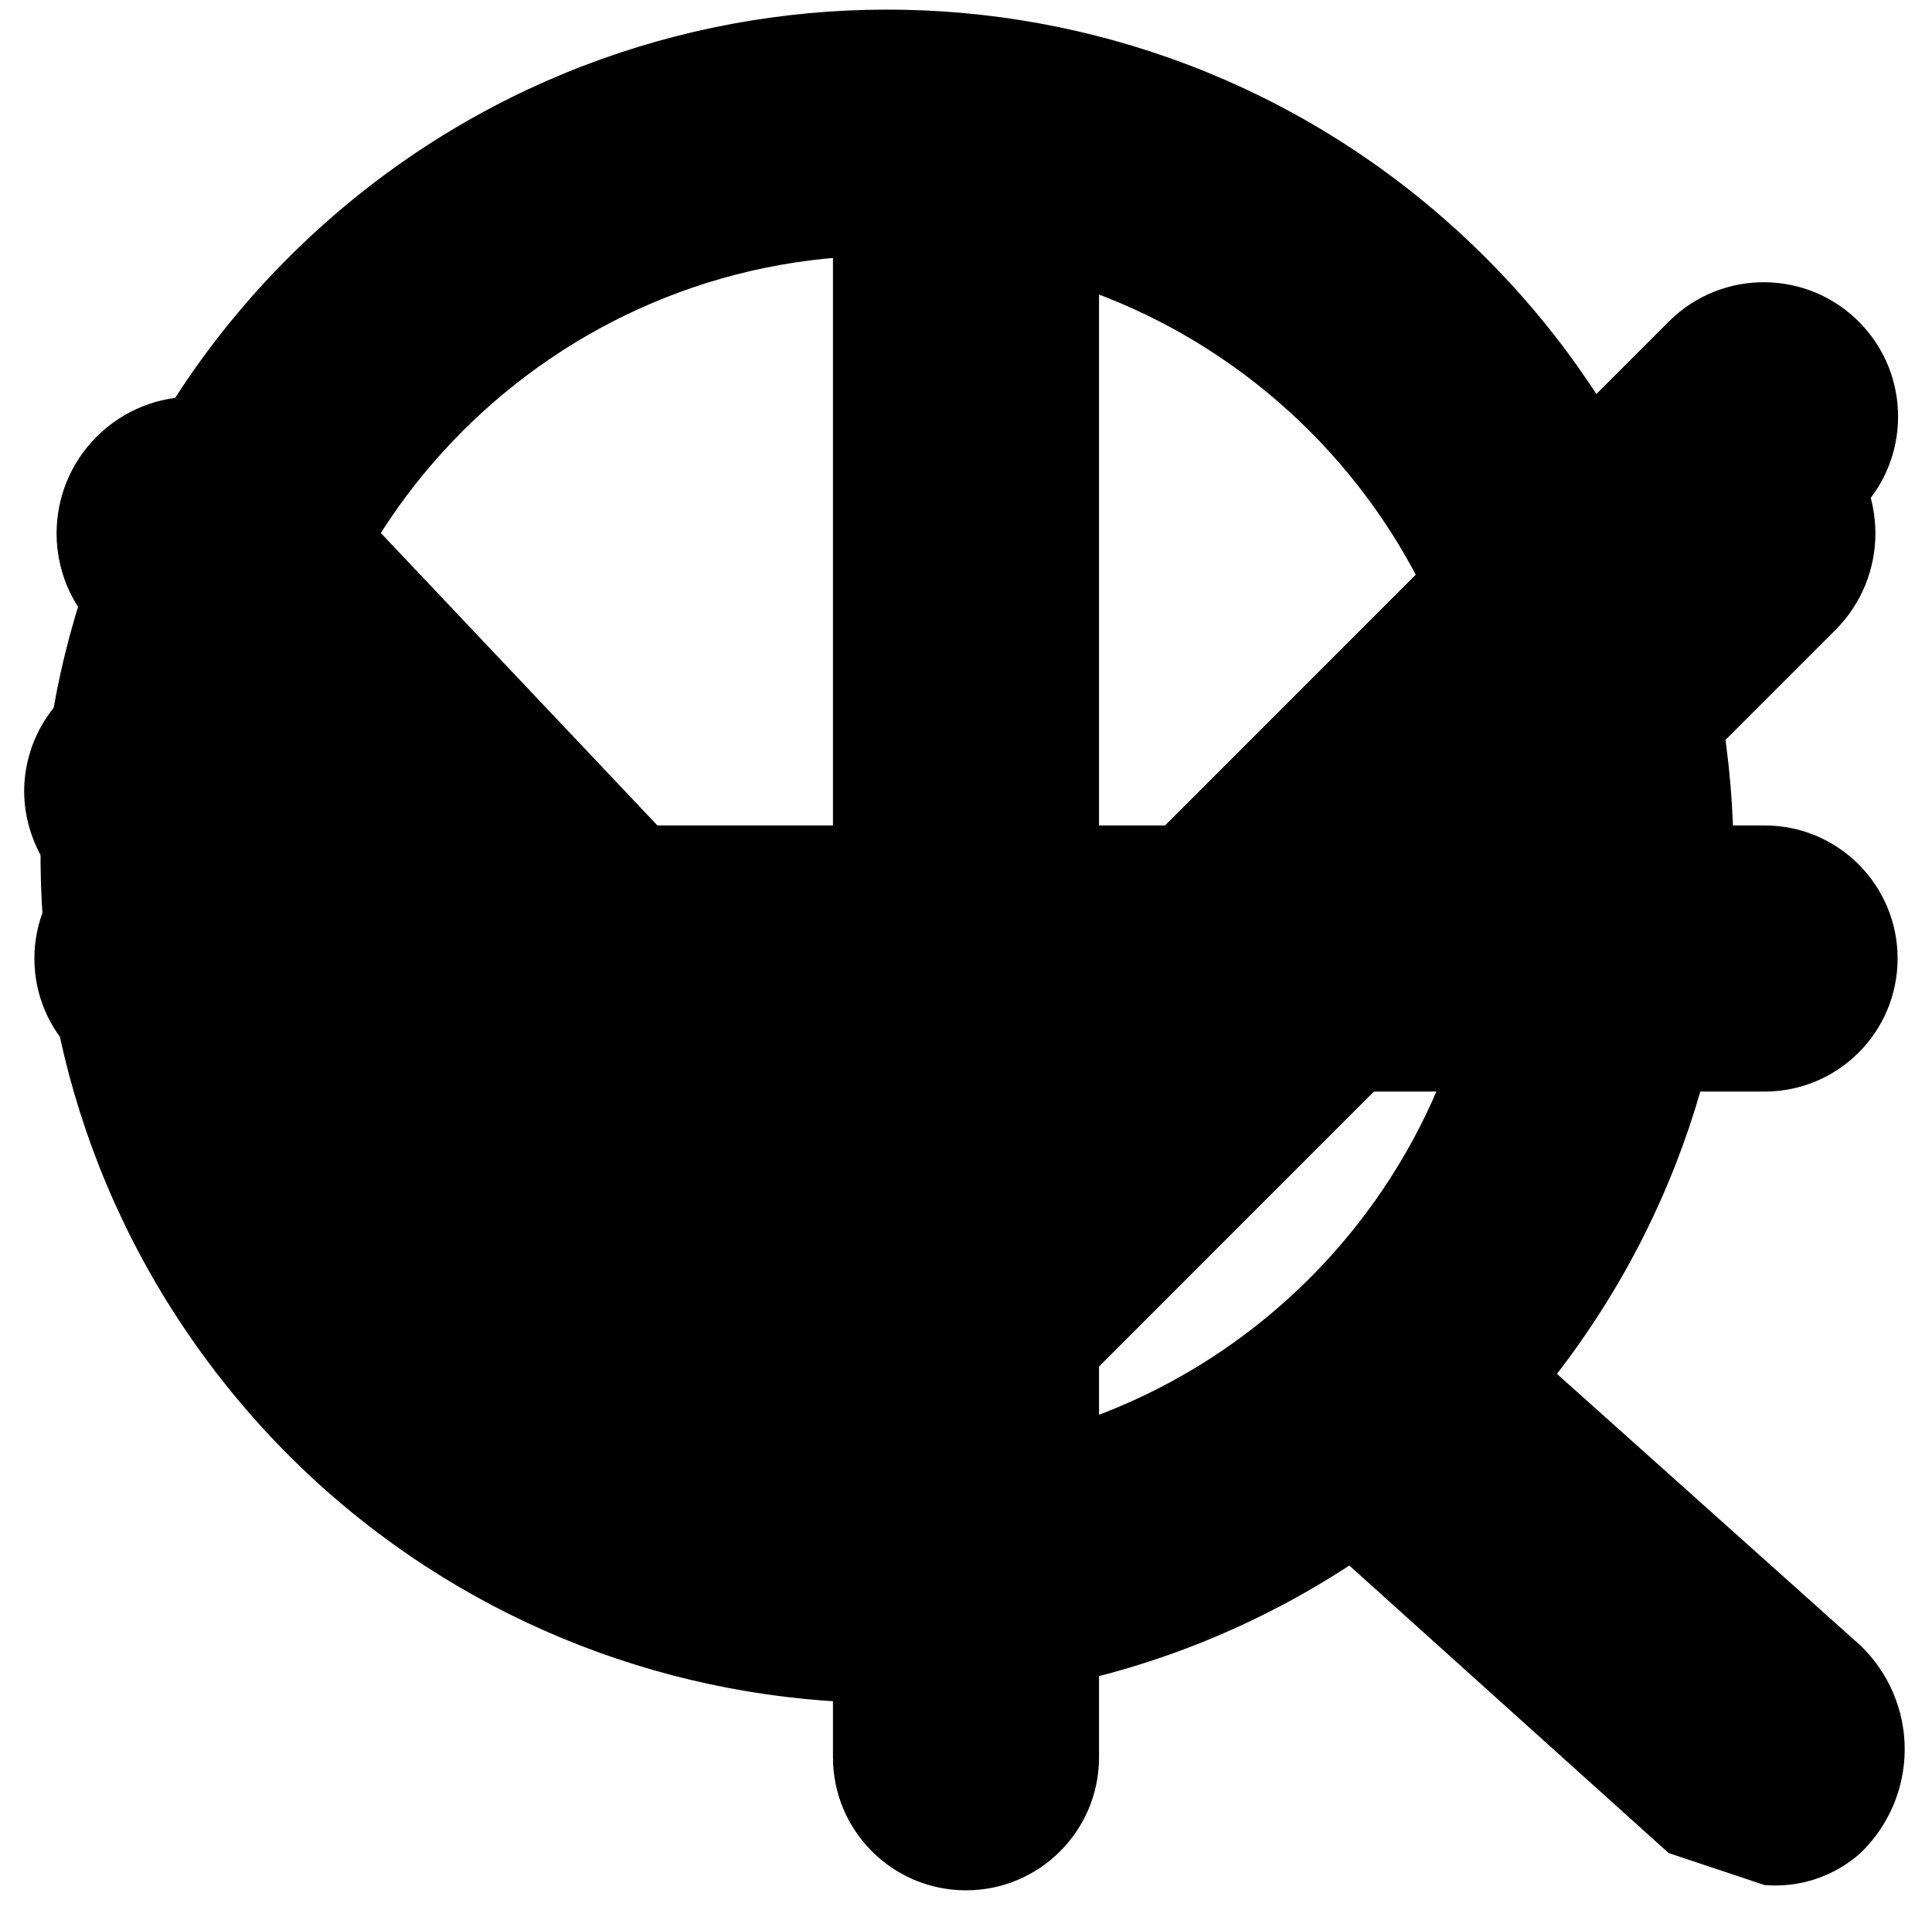
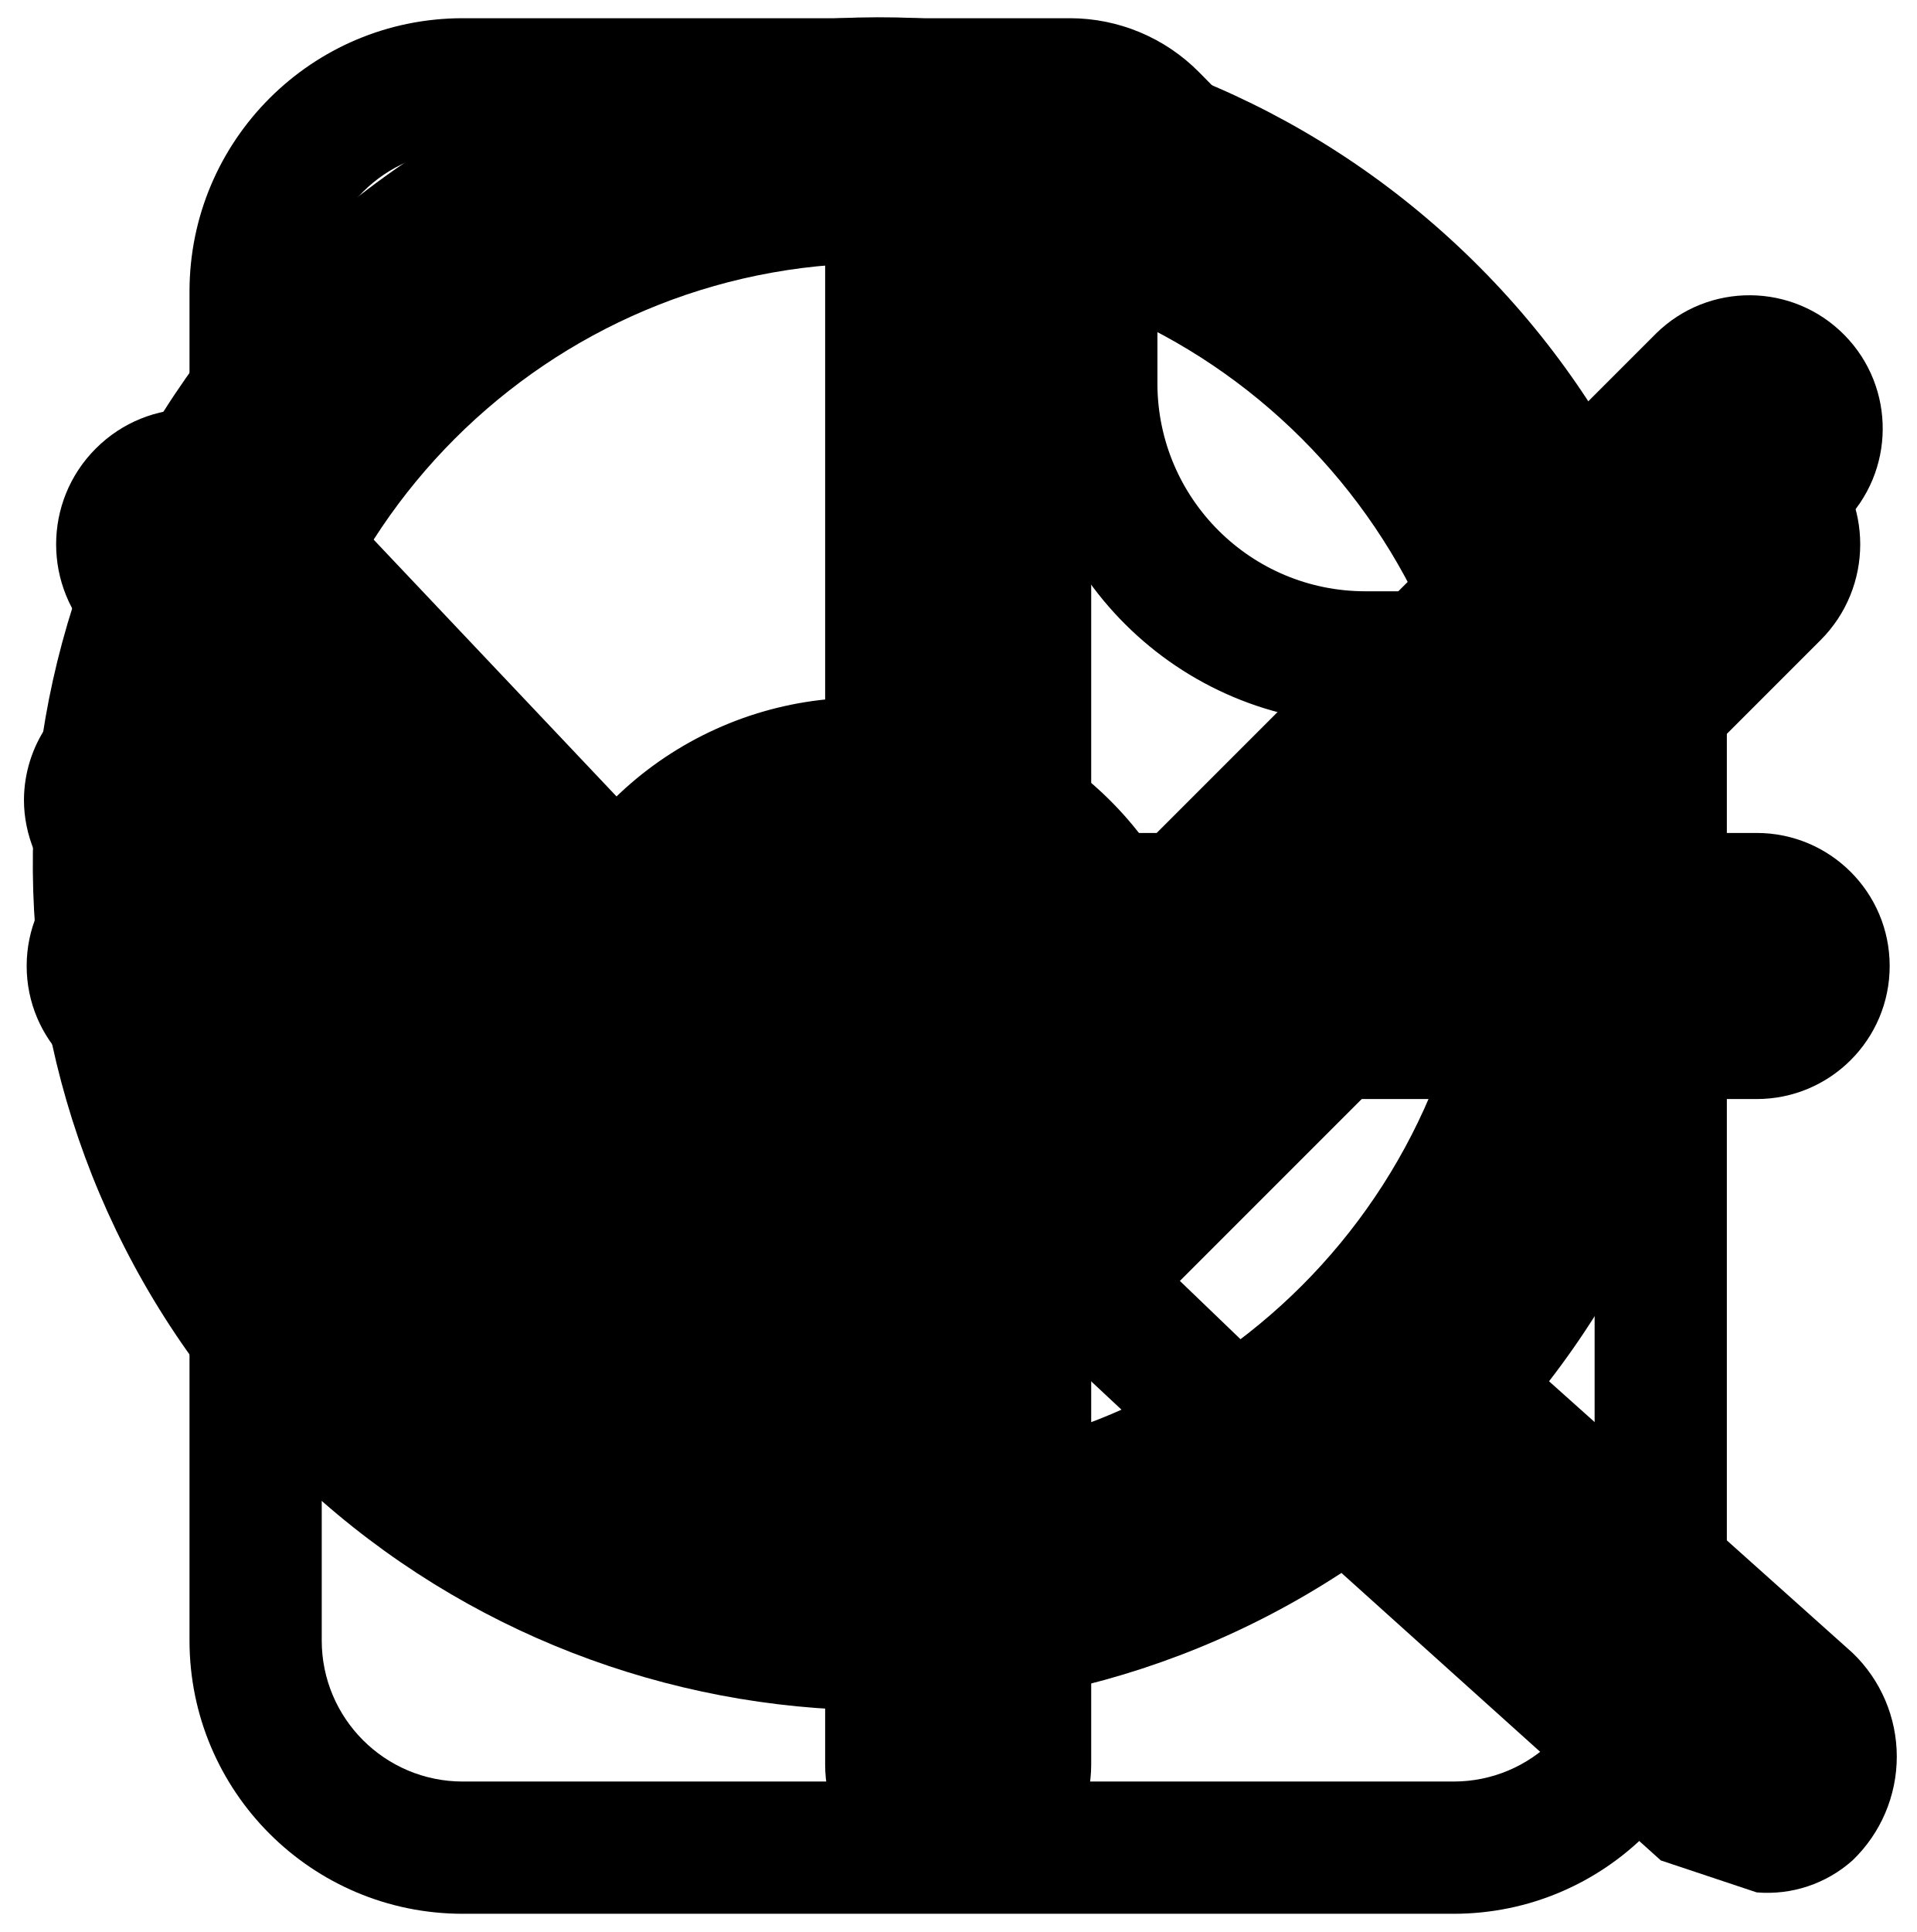
<svg xmlns="http://www.w3.org/2000/svg" fill="none">
  <svg id="search" viewBox="0 0 12 12" fill="none">
    <path d="M11.6 10.3 9.7 8.6a5.3 5.3 0 1 0-1.3 1.2l2 1.8.6.2a.8.8 0 0 0 .6-.2.9.9 0 0 0 0-1.3ZM5.5 9.1a3.7 3.7 0 1 1 0-7.5 3.7 3.7 0 0 1 0 7.5Z" fill="currentColor" />
  </svg>
  <svg id="arrow" viewBox="0 0 10 6" fill="none">
    <path d="M5 5.5a.7.7 0 0 1-.5-.2l-4-4a.7.7 0 1 1 1-1L5 4 8.5.3a.7.7 0 1 1 1 1l-4 4a.7.7 0 0 1-.5.2Z" fill="currentColor" />
  </svg>
  <svg id="check" viewBox="0 0 12 9" fill="none">
    <path d="M10.37.54 4.8 6.11 1.57 2.88a.83.83 0 0 0-1.42.58c0 .22.09.43.24.59l3.83 3.83a.83.83 0 0 0 1.17 0l6.15-6.15A.83.83 0 1 0 10.37.54Z" fill="currentColor" />
  </svg>
  <svg id="plus" viewBox="0 0 12 12" fill="none">
    <path d="M11 6.833H6.833V11a.833.833 0 1 1-1.666 0V6.833H1a.833.833 0 1 1 0-1.666h4.167V1a.833.833 0 1 1 1.666 0v4.167H11a.833.833 0 1 1 0 1.666Z" fill="currentColor" />
  </svg>
+   <svg id="search-empty" viewBox="0 0 34 42" fill="currentColor">
+     <path d="M27.772 41.604H6.228a5.942 5.942 0 0 1-5.941-5.941V6.337A5.942 5.942 0 0 1 6.228.396h13.206a3.949 3.949 0 0 1 2.799 1.169l10.35 10.484a3.93 3.93 0 0 1 1.13 2.76v20.854a5.942 5.942 0 0 1-5.941 5.941ZM6.228 3.271a3.067 3.067 0 0 0-3.066 3.066v29.326a3.067 3.067 0 0 0 3.066 3.066h21.544a3.066 3.066 0 0 0 3.066-3.066V14.809a1.131 1.131 0 0 0-.306-.747L20.182 3.577a1.055 1.055 0 0 0-.748-.306H6.228Z" />
+     <path d="M32.218 15.73h-6.363a7.398 7.398 0 0 1-7.398-7.38V1.833a1.419 1.419 0 0 1 .46-1.054 1.399 1.399 0 0 1 1.188-.306c.787.139 1.51.52 2.07 1.092l10.35 10.484c.518.53.877 1.194 1.035 1.917a1.419 1.419 0 0 1-1.4 1.725l.058.038ZM21.332 4.746V8.35a4.523 4.523 0 0 0 4.523 4.504h3.488l-8.011-8.107ZM25.146 31.043l-3.987-3.833a7.417 7.417 0 0 0 1.4-4.293 7.666 7.666 0 1 0-3.489 6.344l4.102 3.833a1.437 1.437 0 0 0 1.564.285 1.437 1.437 0 0 0 .41-2.336ZM10.33 22.917a4.677 4.677 0 1 1 4.753 4.676 4.695 4.695 0 0 1-4.753-4.676Z" />
+   </svg>
</svg>
